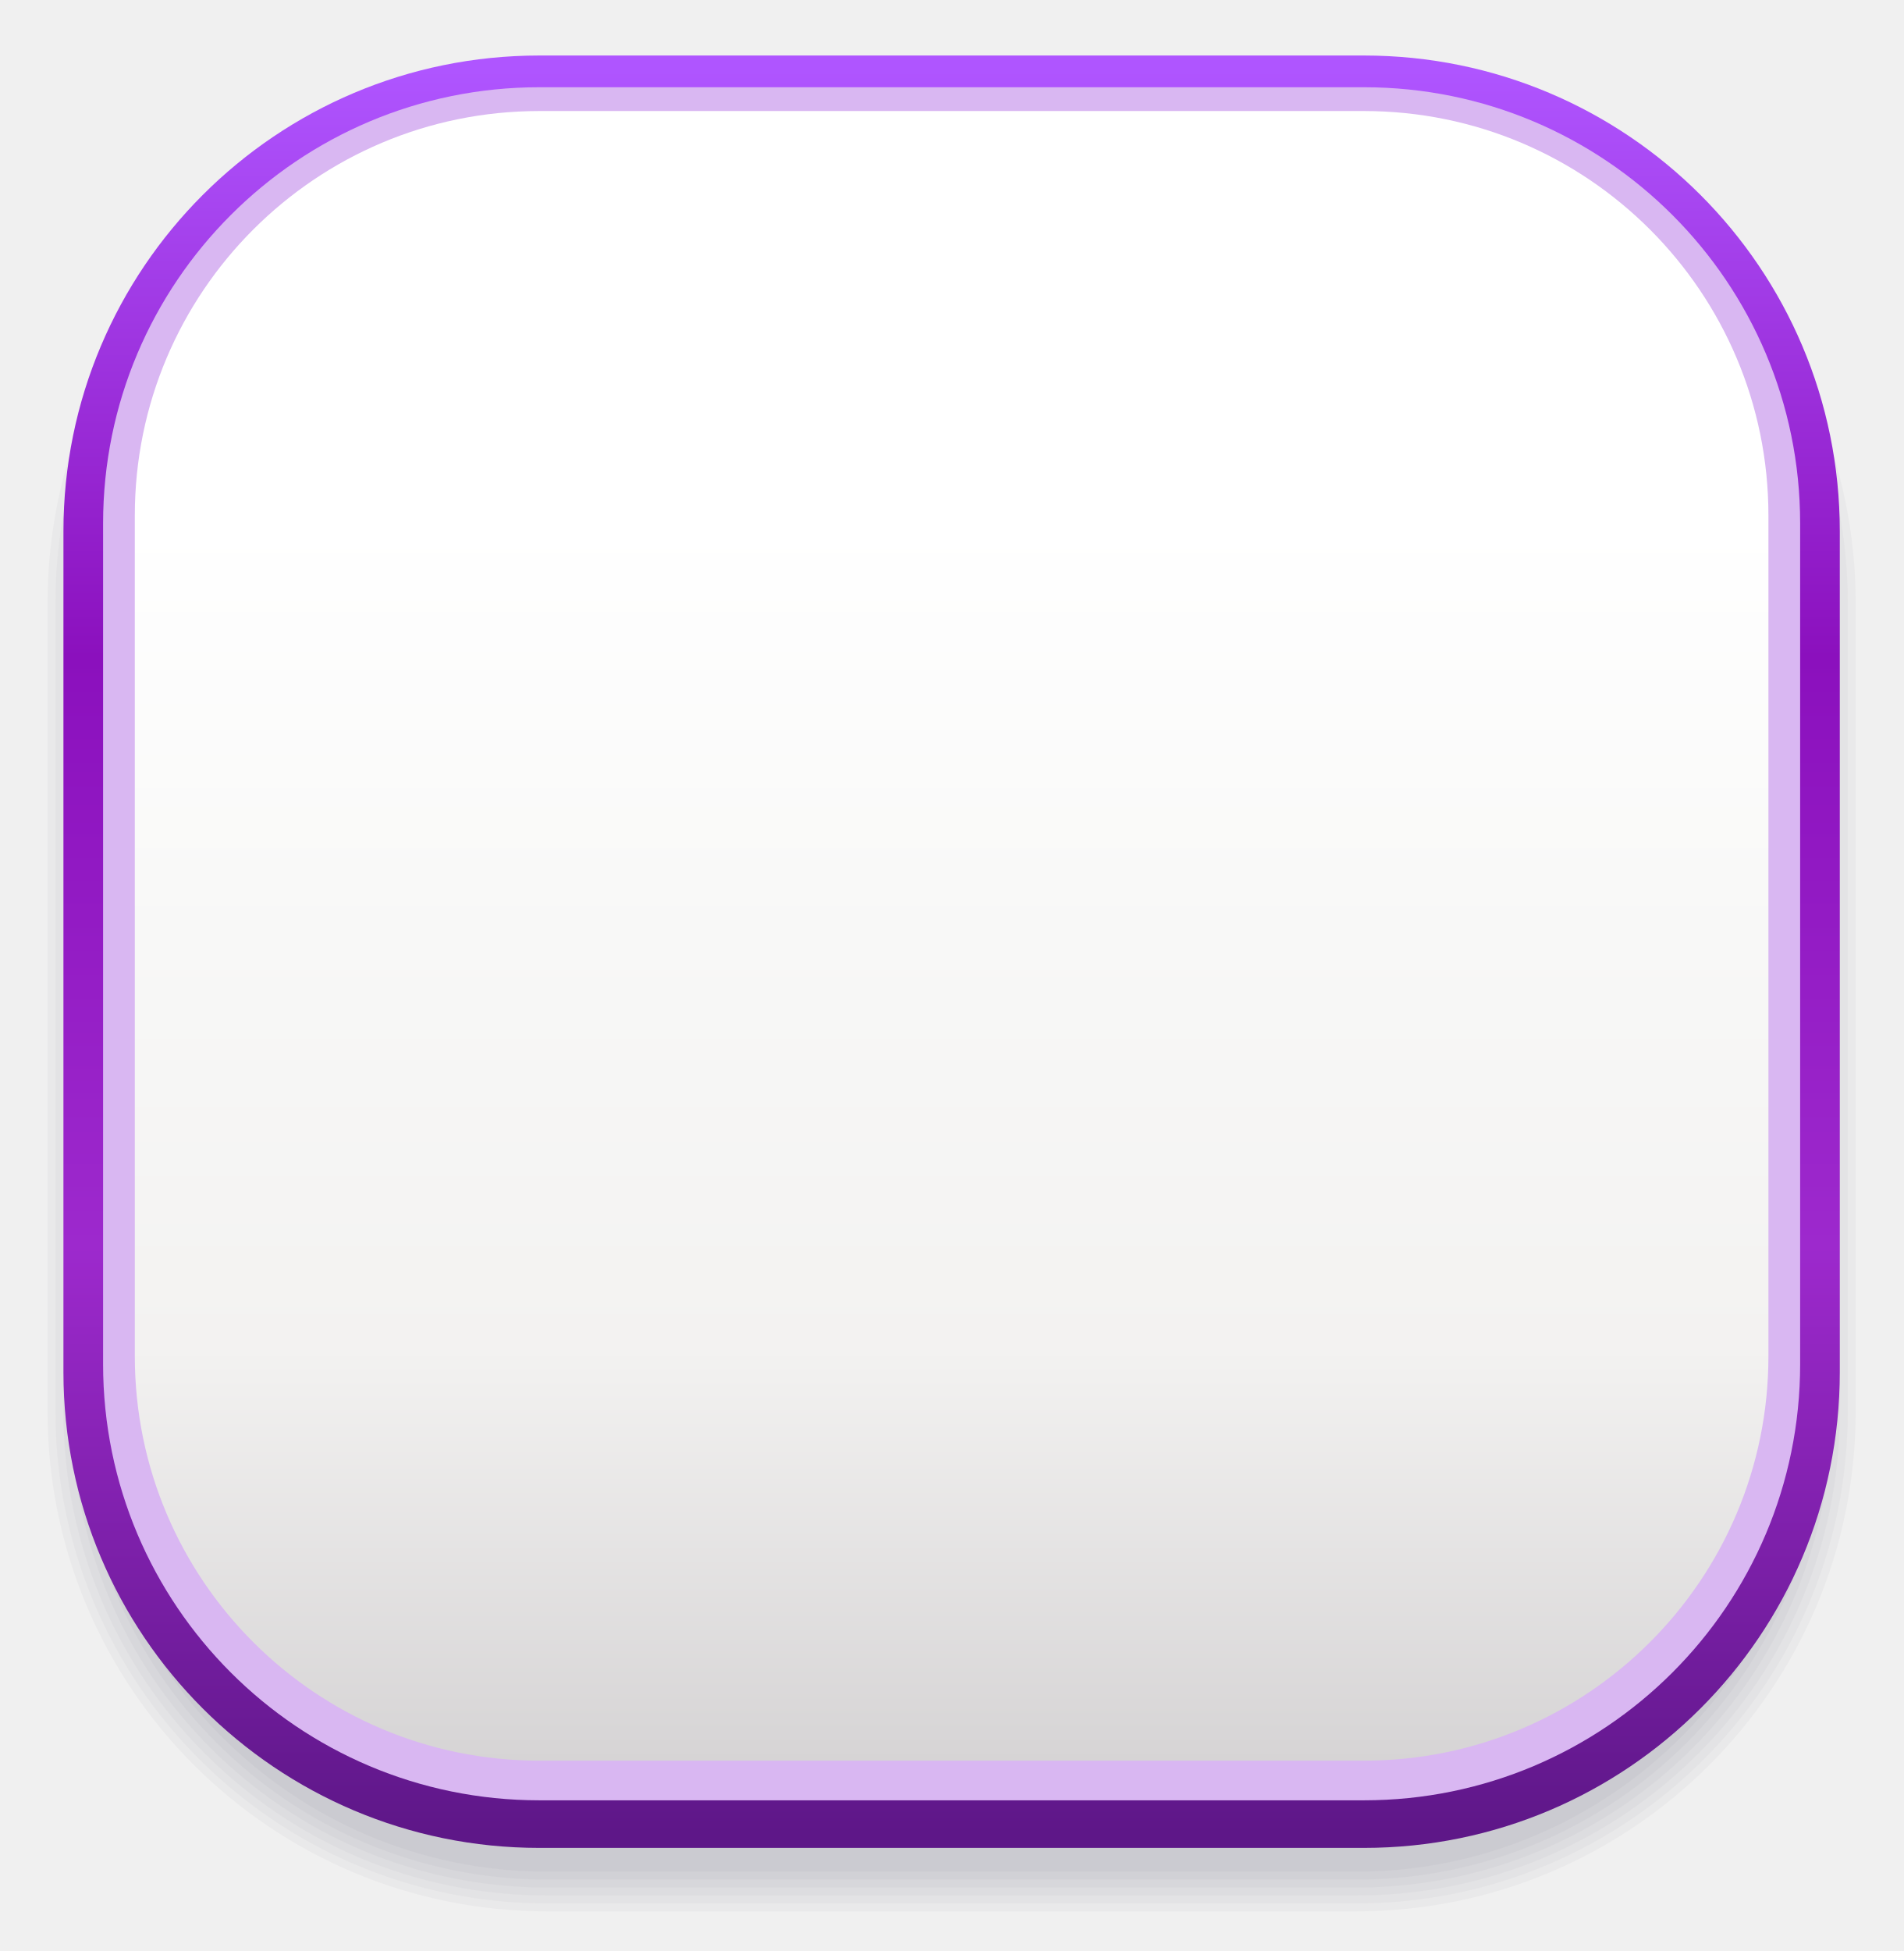
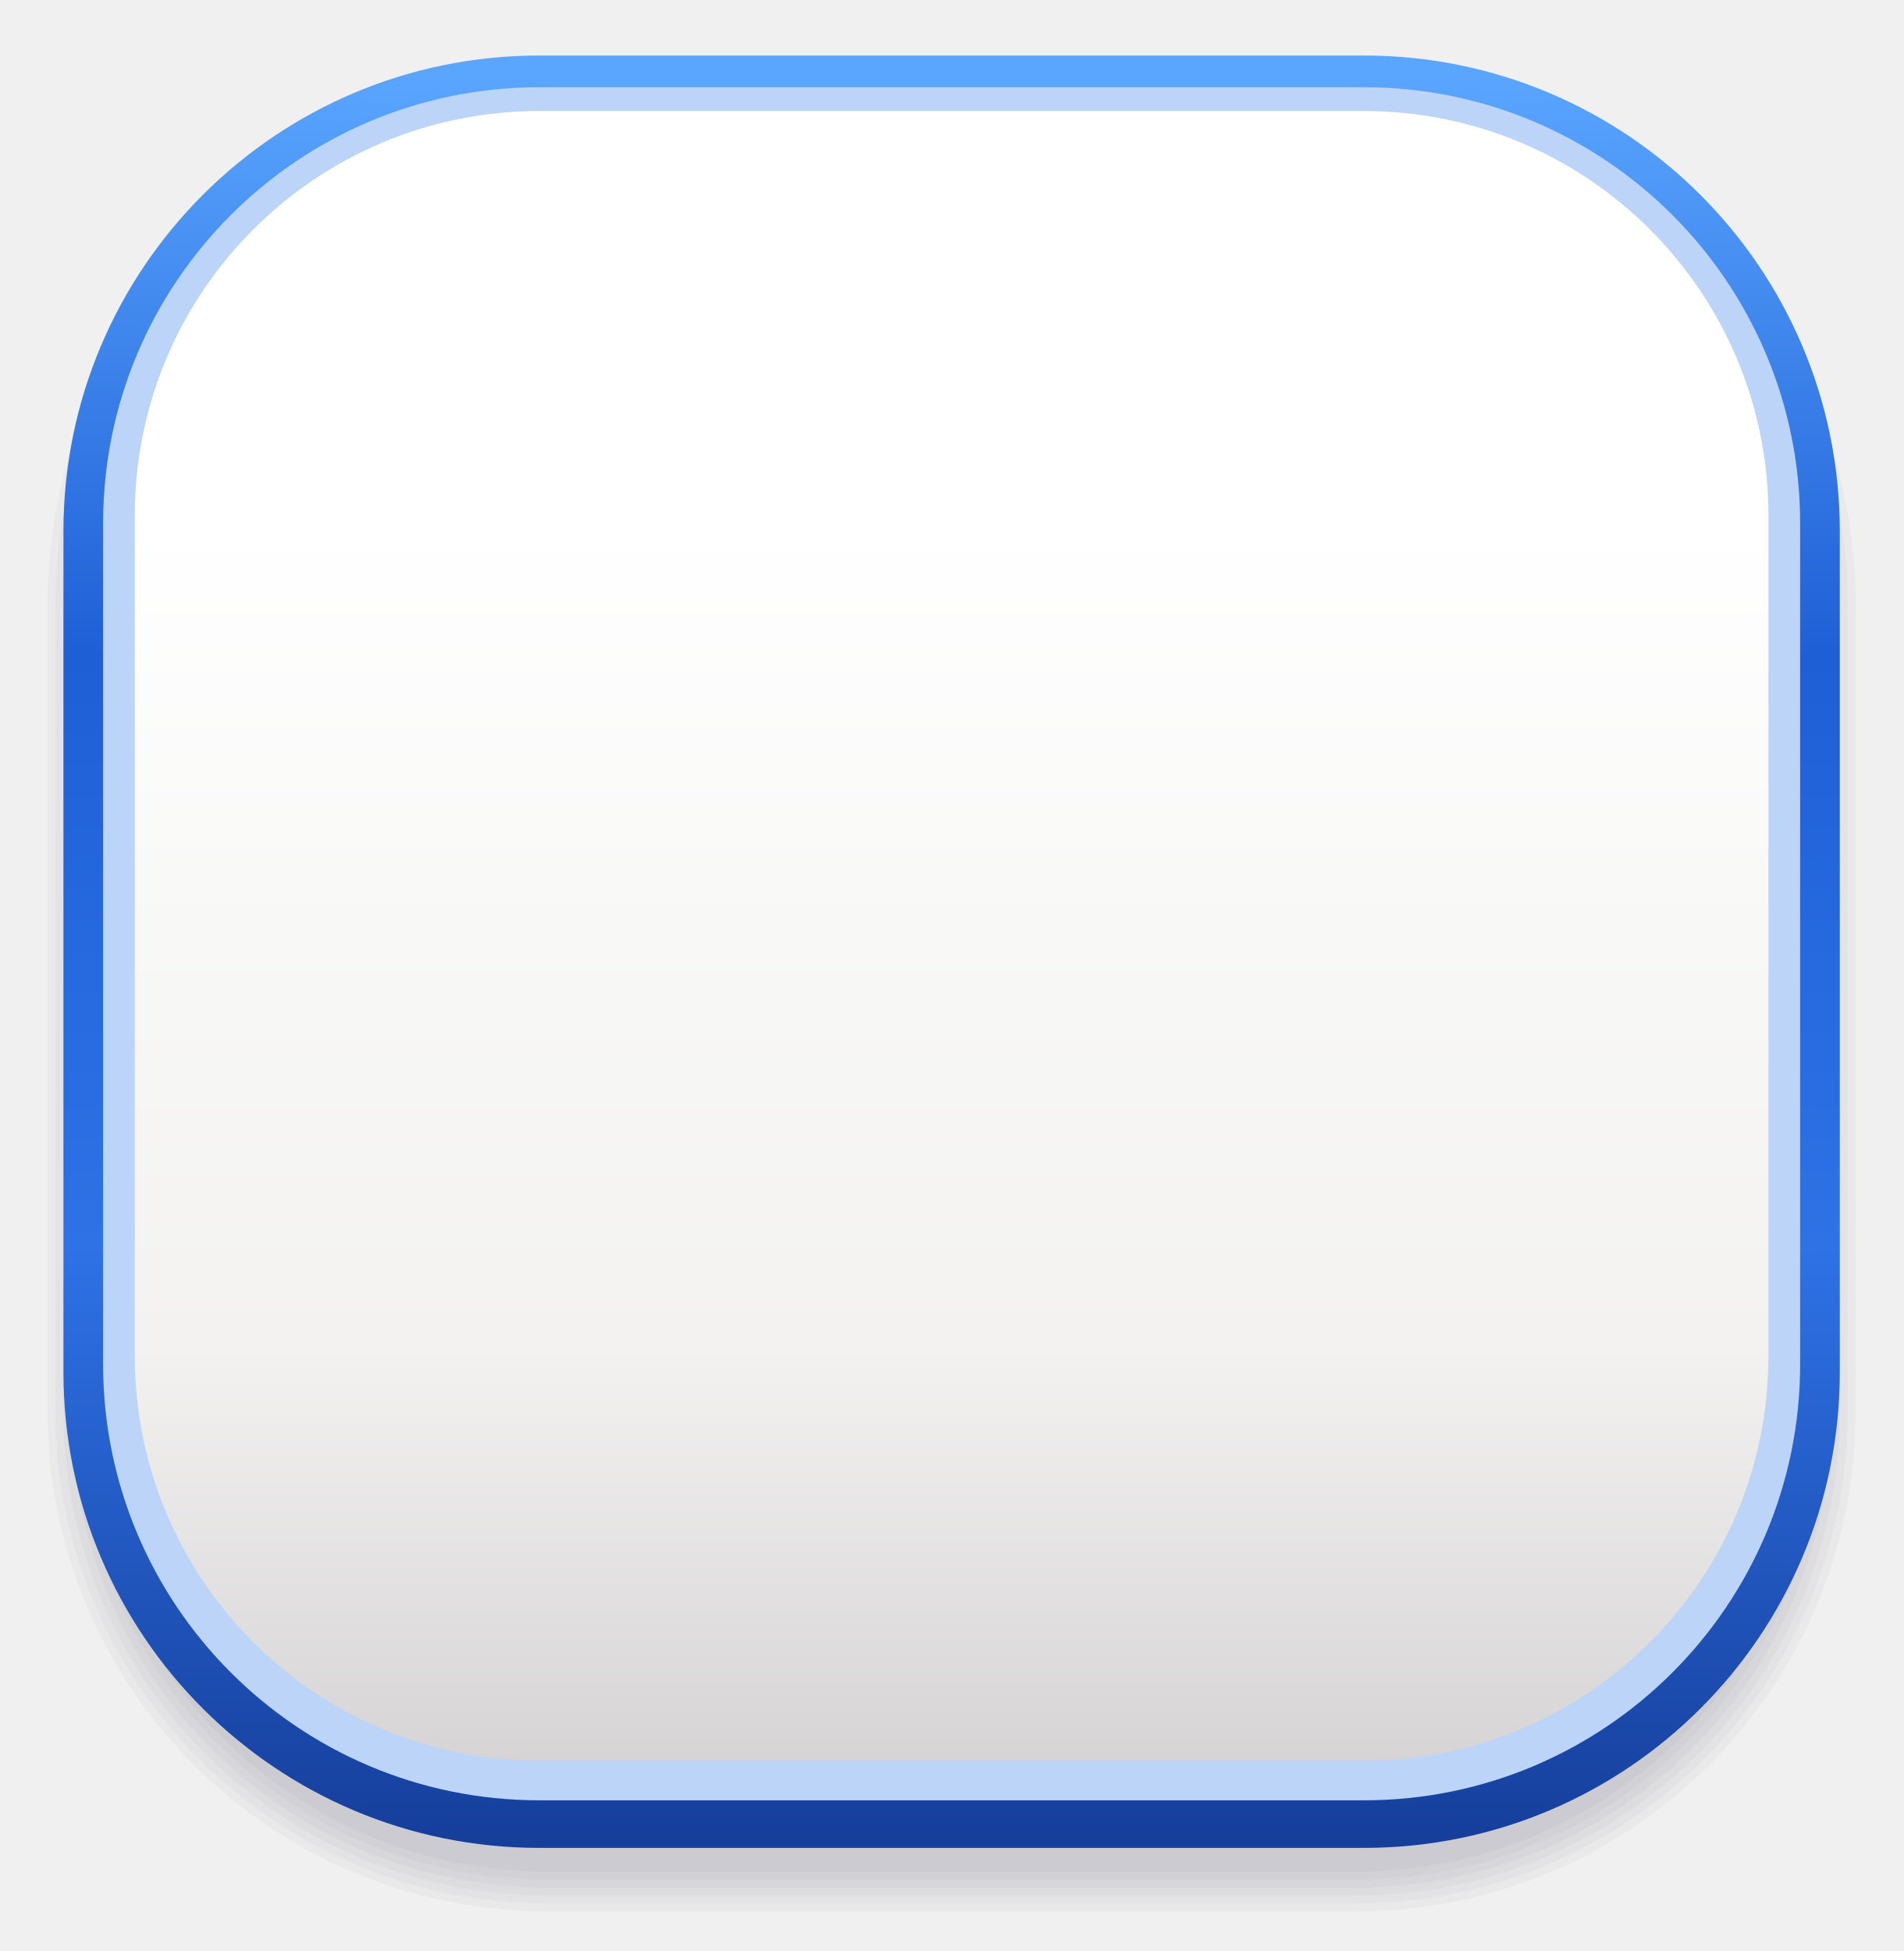
<svg xmlns="http://www.w3.org/2000/svg" width="240" height="246" viewBox="0 0 240 246">
  <defs>
    <linearGradient id="rim" x1="0" y1="0" x2="0" y2="1">
-       <stop offset="0.000" stop-color="#af55ff" />
-       <stop offset="0.333" stop-color="#8b10bd" />
-       <stop offset="0.667" stop-color="#9d29cd" />
-       <stop offset="1.000" stop-color="#5e1788" />
+       <stop offset="0.000" stop-color="#5aa6ff" />
+       <stop offset="0.333" stop-color="#1f5fd6" />
+       <stop offset="0.667" stop-color="#2e72e6" />
+       <stop offset="1.000" stop-color="#163f9c" />
    </linearGradient>
    <linearGradient id="white" x1="0" y1="0" x2="0" y2="1">
      <stop offset="0.000" stop-color="#fff" />
      <stop offset="0.250" stop-color="#fff" />
      <stop offset="0.500" stop-color="#f8f8f7" />
      <stop offset="0.750" stop-color="#f3f2f1" />
      <stop offset="1.000" stop-color="#d6d4d5" />
    </linearGradient>
  </defs>
  <rect x="6" y="13" width="228" height="228" rx="63" fill="#231536" opacity=".035" />
  <rect x="7" y="14" width="226" height="226" rx="62" fill="#231536" opacity=".035" />
  <rect x="8" y="15" width="224" height="224" rx="61" fill="#231536" opacity=".035" />
  <rect x="9" y="16" width="222" height="222" rx="60" fill="#231536" opacity=".035" />
  <rect x="10" y="17" width="220" height="220" rx="59" fill="#231536" opacity=".035" />
  <rect x="11" y="18" width="218" height="218" rx="58" fill="#231536" opacity=".035" />
  <rect x="8" y="7" width="224" height="226" rx="60" fill="url(#rim)" />
-   <rect x="13" y="11" width="214" height="216" rx="55" fill="#d9b7f2" />
+   <rect x="13" y="11" width="214" height="216" rx="55" fill="#bcd4f7" />
  <rect x="17" y="14" width="206" height="208" rx="51" fill="url(#white)" />
  <path d="M23 69 Q23 21 70 21 H168 Q210 21 215 65 Q203 30 168 29 H70 Q37 29 23 69Z" fill="#fff" />
</svg>
